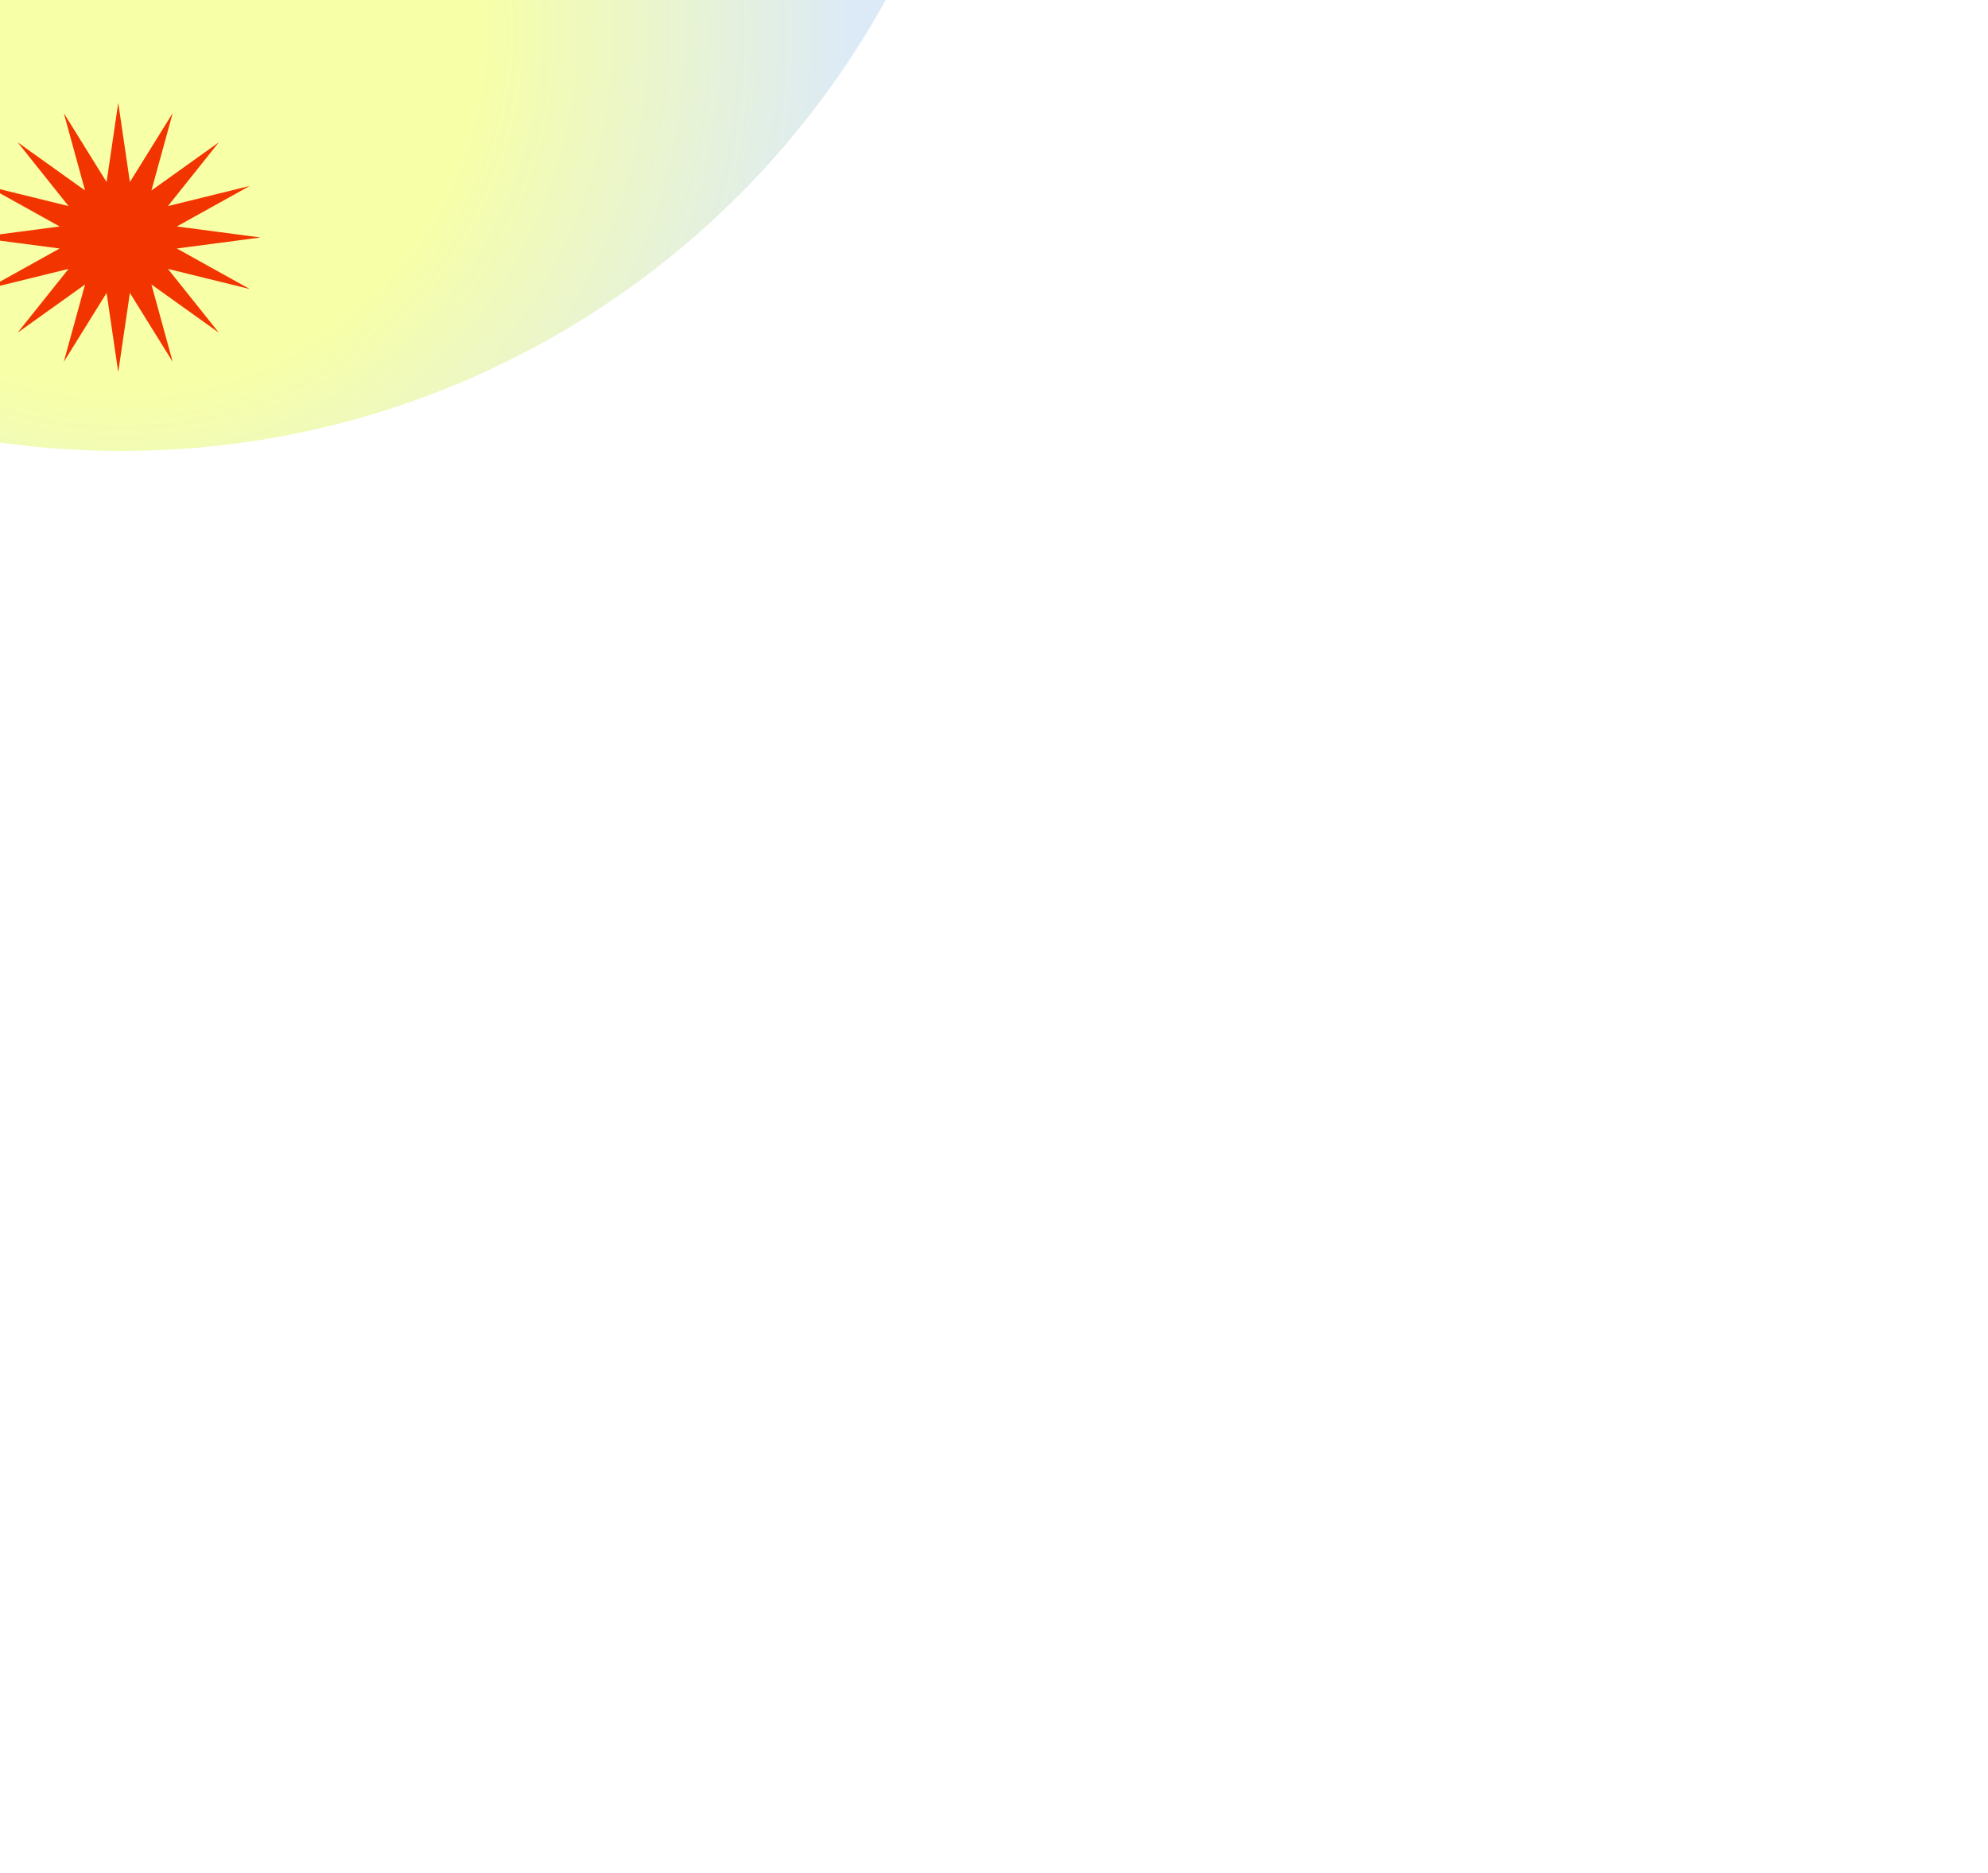
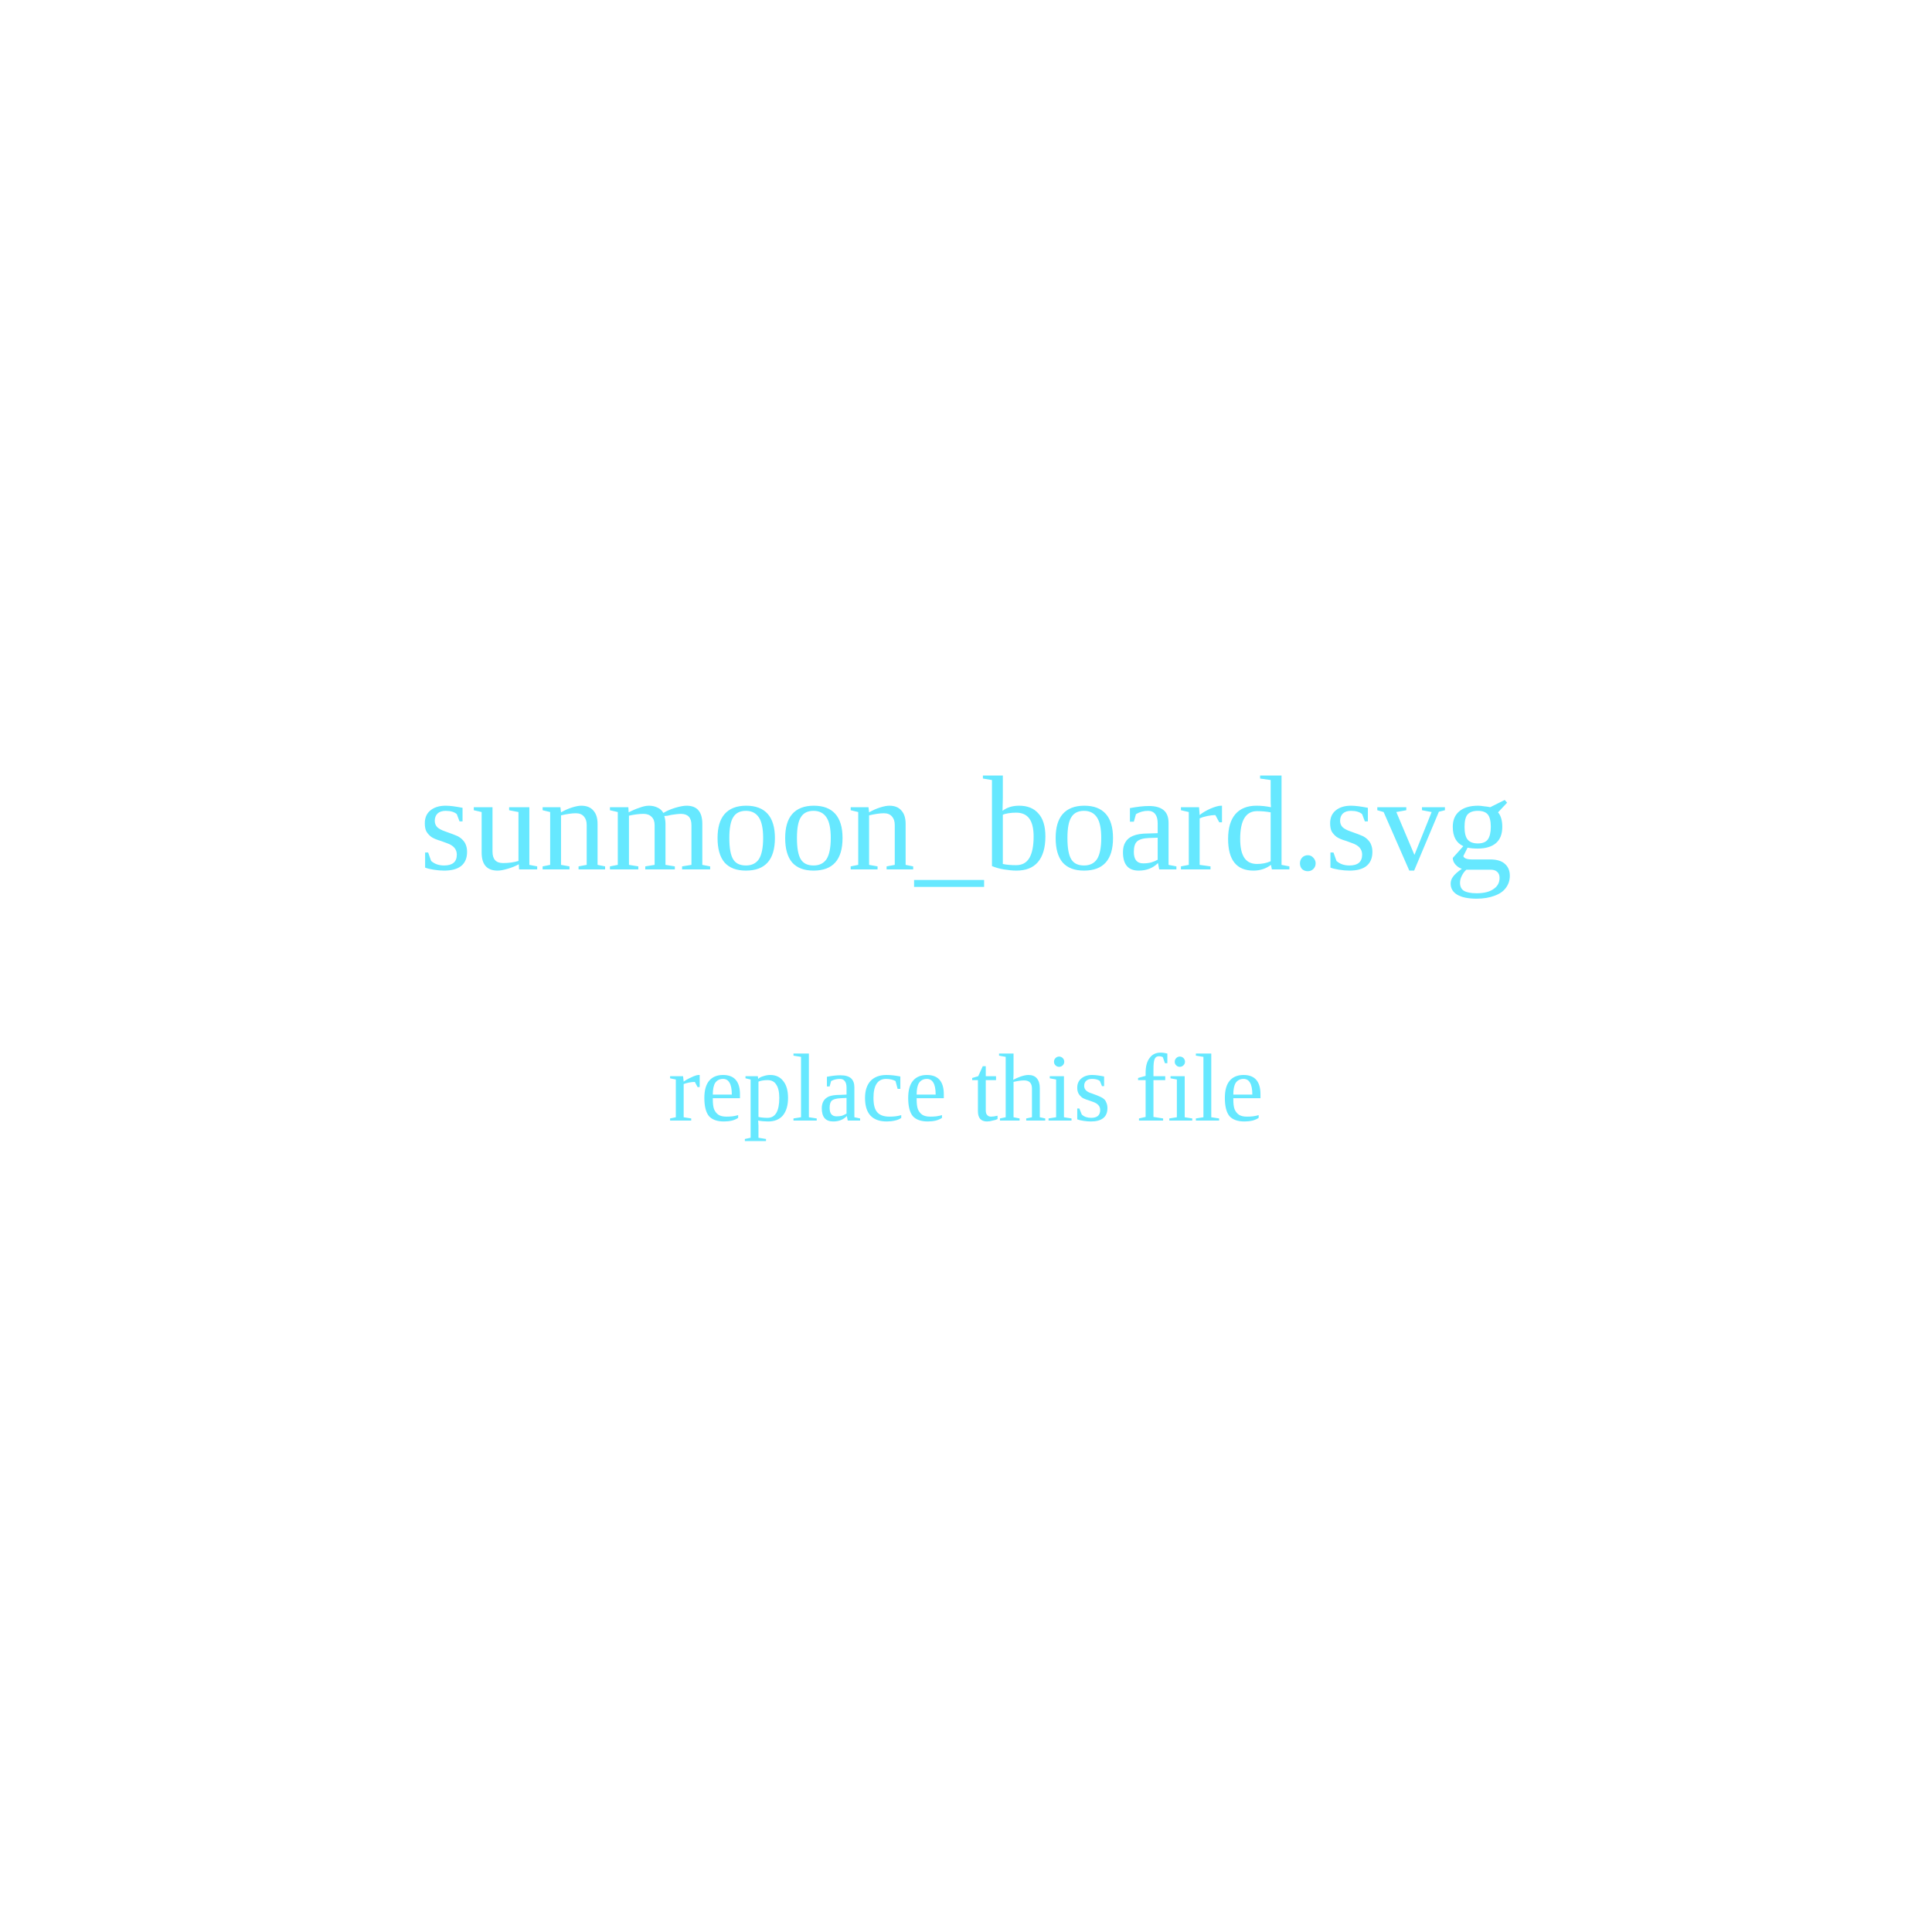
- <svg xmlns="http://www.w3.org/2000/svg" width="1034" height="974" viewBox="372 644 1034 974" preserveAspectRatio="xMidYMid meet" overflow="hidden">
-   <g transform="translate(-18.500 -5.500)">
-     <defs>
-       <clipPath id="clip0">
-         <rect x="454" y="694" width="907" height="885" />
-       </clipPath>
-       <radialGradient cx="1256296" cy="1902660" r="1392372" fx="1256296" gradientUnits="userSpaceOnUse" spreadMethod="pad" id="fill1" gradientTransform="matrix(0.000360892 0 0 0.000360892 454 674)">
-         <stop offset="0" stop-color="#F7FFA7" />
-         <stop offset="0.37" stop-color="#F7FFA7" />
-         <stop offset="0.76" stop-color="#DCEAF7" />
-         <stop offset="1" stop-color="#DCEAF7" />
-       </radialGradient>
-       <radialGradient cx="1256607" cy="631732" r="1406467" gradientUnits="userSpaceOnUse" spreadMethod="pad" id="fill2" gradientTransform="matrix(0.000360892 0 0 0.000360892 454 694)">
-         <stop offset="0" />
-         <stop offset="0.37" />
-         <stop offset="1" stop-color="#A2D8F0" />
-       </radialGradient>
-     </defs>
-     <g clip-path="url(#clip0)" transform="translate(-454 -694)">
-       <path d="M1360.44 1148.38C1348.04 1397.71 1135.2 1589.81 885.045 1577.45 650.287 1565.85 463.328 1377.4 454.332 1143.3Z" fill="url(#fill1)" fill-rule="evenodd" />
-       <path d="M454.018 1149.98C451.815 900.352 653.061 696.213 903.512 694.017 1153.96 691.822 1358.78 892.402 1360.98 1142.03 1361 1143.68 1361 1145.33 1361 1146.98Z" fill="url(#fill2)" fill-rule="evenodd" />
-       <path d="M914 873C880.311 873 853 848.376 853 818 853 787.624 880.311 763 914 763 888.398 796.034 888.398 839.967 914 873Z" fill="#F7FFA7" fill-rule="evenodd" />
-       <path d="M1038.5 883.002 1064.86 883.002 1073 855.5 1081.14 883.002 1107.5 883.002 1086.18 899.998 1094.32 927.5 1073 910.503 1051.68 927.5 1059.82 899.998Z" stroke="#042433" stroke-width="6.875" stroke-miterlimit="8" fill="#F7FFA7" fill-rule="evenodd" />
-       <path d="M1148.5 990.529 1171.04 990.529 1178 961.5 1184.96 990.529 1207.5 990.529 1189.27 1008.47 1196.23 1037.5 1178 1019.56 1159.77 1037.5 1166.73 1008.47Z" stroke="#042433" stroke-width="6.875" stroke-miterlimit="8" fill="#F7FFA7" fill-rule="evenodd" />
-       <path d="M708.5 821.495 737.53 821.495 746.5 787.5 755.47 821.495 784.5 821.495 761.014 842.505 769.985 876.5 746.5 855.49 723.015 876.5 731.985 842.505Z" stroke="#042433" stroke-width="6.875" stroke-miterlimit="8" fill="#F7FFA7" fill-rule="evenodd" />
-       <path d="M636.5 986.508 665.53 986.508 674.5 965.5 683.471 986.508 712.5 986.508 689.015 999.492 697.985 1020.5 674.5 1007.52 651.015 1020.5 659.986 999.492Z" stroke="#042433" stroke-width="6.875" stroke-miterlimit="8" fill="#F7FFA7" fill-rule="evenodd" />
-       <path d="M832 1467 875.524 1461.27 837.633 1440.21 880.164 1450.67 853.674 1417.5 888.737 1442.56 877.682 1402.33 899.938 1438.17 906 1397 912.062 1438.17 934.318 1402.33 923.263 1442.56 958.326 1417.5 931.836 1450.67 974.367 1440.21 936.476 1461.27 980 1467 936.476 1472.73 974.367 1493.79 931.836 1483.33 958.326 1516.5 923.263 1491.44 934.318 1531.67 912.062 1495.83 906 1537 899.938 1495.83 877.682 1531.67 888.737 1491.44 853.674 1516.5 880.164 1483.33 837.633 1493.79 875.524 1472.73Z" fill="#F23400" fill-rule="evenodd" />
-     </g>
-   </g>
+ <svg xmlns="http://www.w3.org/2000/svg" viewBox="0 0 100 100">
+   <rect width="100" height="100" fill="none" />
+   <text x="50" y="45" font-size="7" text-anchor="middle" fill="#66e8ff">sunmoon_board.svg</text>
+   <text x="50" y="58" font-size="5" text-anchor="middle" fill="#66e8ff">replace this file</text>
</svg>
